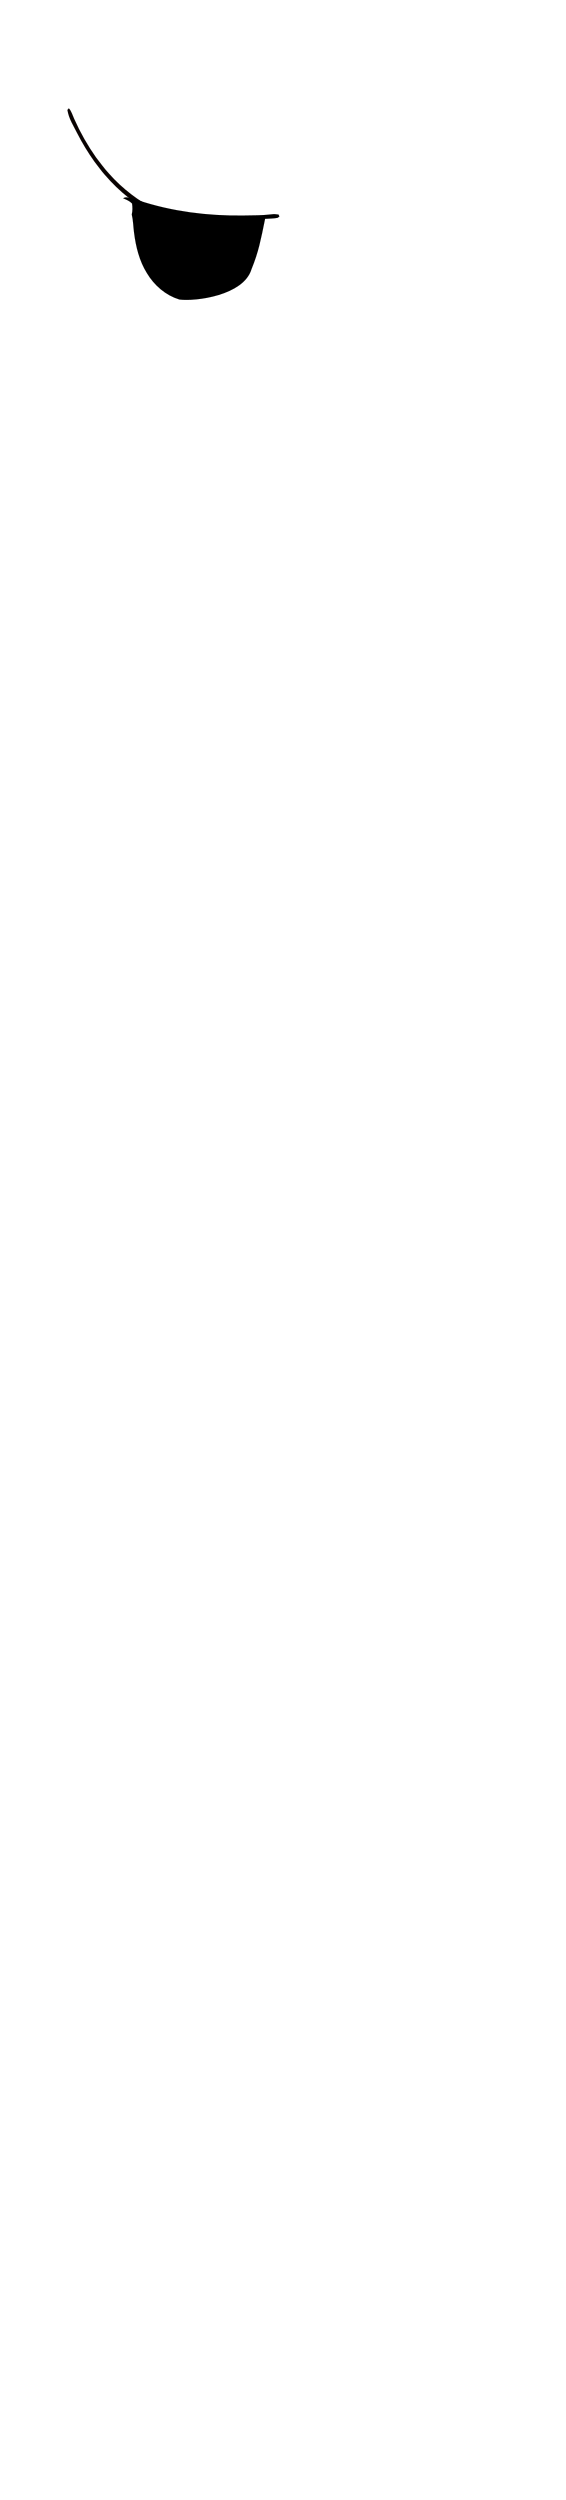
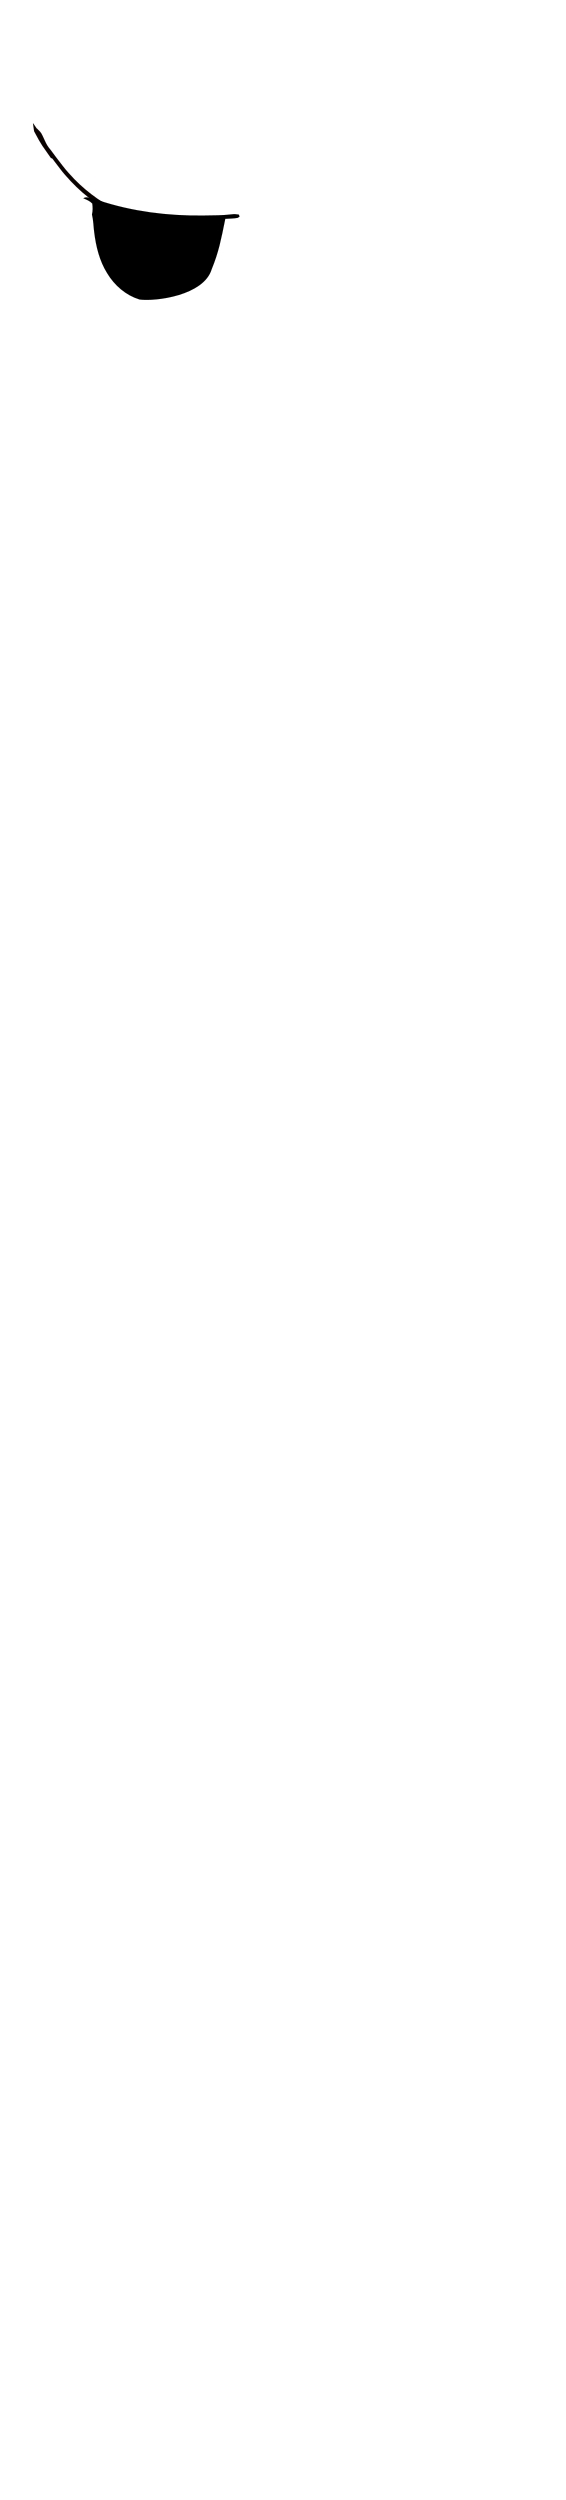
<svg xmlns="http://www.w3.org/2000/svg" id="woman" width="86" height="380" viewBox="202.715 584.407 86.593 380.048" preserveAspectRatio="xMidYMid meet">
  <defs id="svgEditorDefs">
    <path id="svgEditorClosePathDefs" class="lines" fill="black" style="stroke-width: 0px; stroke: none;" />
  </defs>
-   <g transform="matrix(0.079813, 0, 0, 0.088515, 209.7184, 597.4965)">
+   <g transform="matrix(0.079813, 0, 0, 0.088515, 203.6279, 597.4965)">
    <g id="layer1" transform="matrix(1, 0, 0, 1, 64.16705, 124.4129)">
      <g transform="matrix(1.25,0,0,1.25,-1731.024,-220.7697)" id="g5129">
-         <path d="M 1366.674 99.3 C 1367.229 98.72 1368.331 97.56 1368.887 96.98 C 1372.773 100.72 1374.535 106.55 1377.069 111.56 C 1386.515 130.88 1397.924 148.68 1410.556 164.92 C 1416.96 172.29 1423.067 180.1 1429.962 186.8 C 1451.468 208.9 1476.434 225.21 1502.326 237.83 C 1499.349 237.04 1496.018 235.71 1493.25 237.99 C 1496.742 239.92 1500.443 241.7 1503.09 245.29 C 1488.495 237.71 1474.021 229.66 1460.093 220.31 C 1447.365 211.28 1435.345 200.74 1424.129 189.02 C 1418.497 183.41 1413.581 176.81 1408.238 170.79 C 1398.471 158.48 1389.516 145.17 1381.494 131.03 C 1376.096 121.04 1369.112 111.95 1366.835 99.89 L 1366.674 99.3 Z" id="path51" style="opacity: 1; fill: rgb(9, 2, 1); stroke: rgb(9, 2, 1); stroke-width: 0.094;" />
+         <path d="M 1374.89 117.821 C 1375.445 117.241 1380.655 125.712 1381.211 125.132 C 1385.097 128.872 1386.859 129.517 1389.393 134.527 C 1398.839 153.847 1397.924 148.68 1410.556 164.92 C 1416.96 172.29 1423.067 180.1 1429.962 186.8 C 1451.468 208.9 1476.434 225.21 1502.326 237.83 C 1499.349 237.04 1496.018 235.71 1493.25 237.99 C 1496.742 239.92 1500.443 241.7 1503.09 245.29 C 1488.495 237.71 1474.021 229.66 1460.093 220.31 C 1447.365 211.28 1435.345 200.74 1424.129 189.02 C 1418.497 183.41 1413.581 176.81 1408.238 170.79 C 1398.471 158.48 1408.413 174.063 1397.926 159.923 C 1391.162 150.802 1388.831 149.734 1376.694 128.784 L 1374.89 117.821 Z" id="path51" style="opacity: 1; fill: rgb(9, 2, 1); stroke: rgb(9, 2, 1); stroke-width: 0.094;" />
        <g id="g5106" transform="matrix(1.11888, 0, 0, 1, -215.8898, -16.56694)">
-           <path style="opacity:1;fill:#000000;stroke:#000000;stroke-width:0.094" id="path24" d="m 1490.86,237.99 c 3.44,-2.28 7.58,-0.95 11.28,-0.16 3.04,1.01 6.1,1.95 9.17,2.91 46.48,15.61 95.77,21.84 144.69,21.11 12.84,-0.41 25.76,0.04 38.53,-1.67 3.11,-0.5 6.26,-0.17 9.37,0.34 0.3,0.67 0.89,2 1.19,2.67 -0.79,0.62 -1.56,1.22 -2.34,1.8 -5.68,1.21 -11.53,1.01 -17.29,1.45 -5.829,28.925 -8.926,45.713 -18.62,69.63 -10.789,36.495 -76.788,44.885 -98.86,41.97 -18.89,-5.77 -34.57,-19.64 -44.53,-36.47 -10.46,-16.91 -15.19,-36.63 -17.64,-56.16 -1.12,-8.33 -1.13,-16.79 -3.12,-24.98 1.18,-4.95 1.09,-10.13 0.4,-15.14 -3.29,-3.59 -7.89,-5.37 -12.23,-7.3" />
+           <path style="opacity:1;fill:#000000;stroke:#000000;stroke-width:0.094" id="path24" d="M 1490.86 237.99 C 1494.3 235.71 1498.44 237.04 1502.14 237.83 C 1505.18 238.84 1508.24 239.78 1511.31 240.74 C 1557.79 256.35 1607.08 262.58 1656 261.85 C 1668.84 261.44 1681.76 261.89 1694.53 260.18 C 1697.64 259.68 1700.79 260.01 1703.9 260.52 C 1704.2 261.19 1704.79 262.52 1705.09 263.19 C 1704.3 263.81 1703.53 264.41 1702.75 264.99 C 1697.07 266.2 1691.22 266 1685.46 266.44 C 1679.631 295.365 1676.534 312.153 1666.84 336.07 C 1656.051 372.565 1590.052 380.955 1567.98 378.04 C 1549.09 372.27 1533.41 358.4 1523.45 341.57 C 1512.99 324.66 1508.26 304.94 1505.81 285.41 C 1504.69 277.08 1504.68 268.62 1502.69 260.43 C 1503.87 255.48 1503.78 250.3 1503.09 245.29 C 1499.8 241.7 1495.2 239.92 1490.86 237.99" />
        </g>
      </g>
    </g>
  </g>
</svg>
